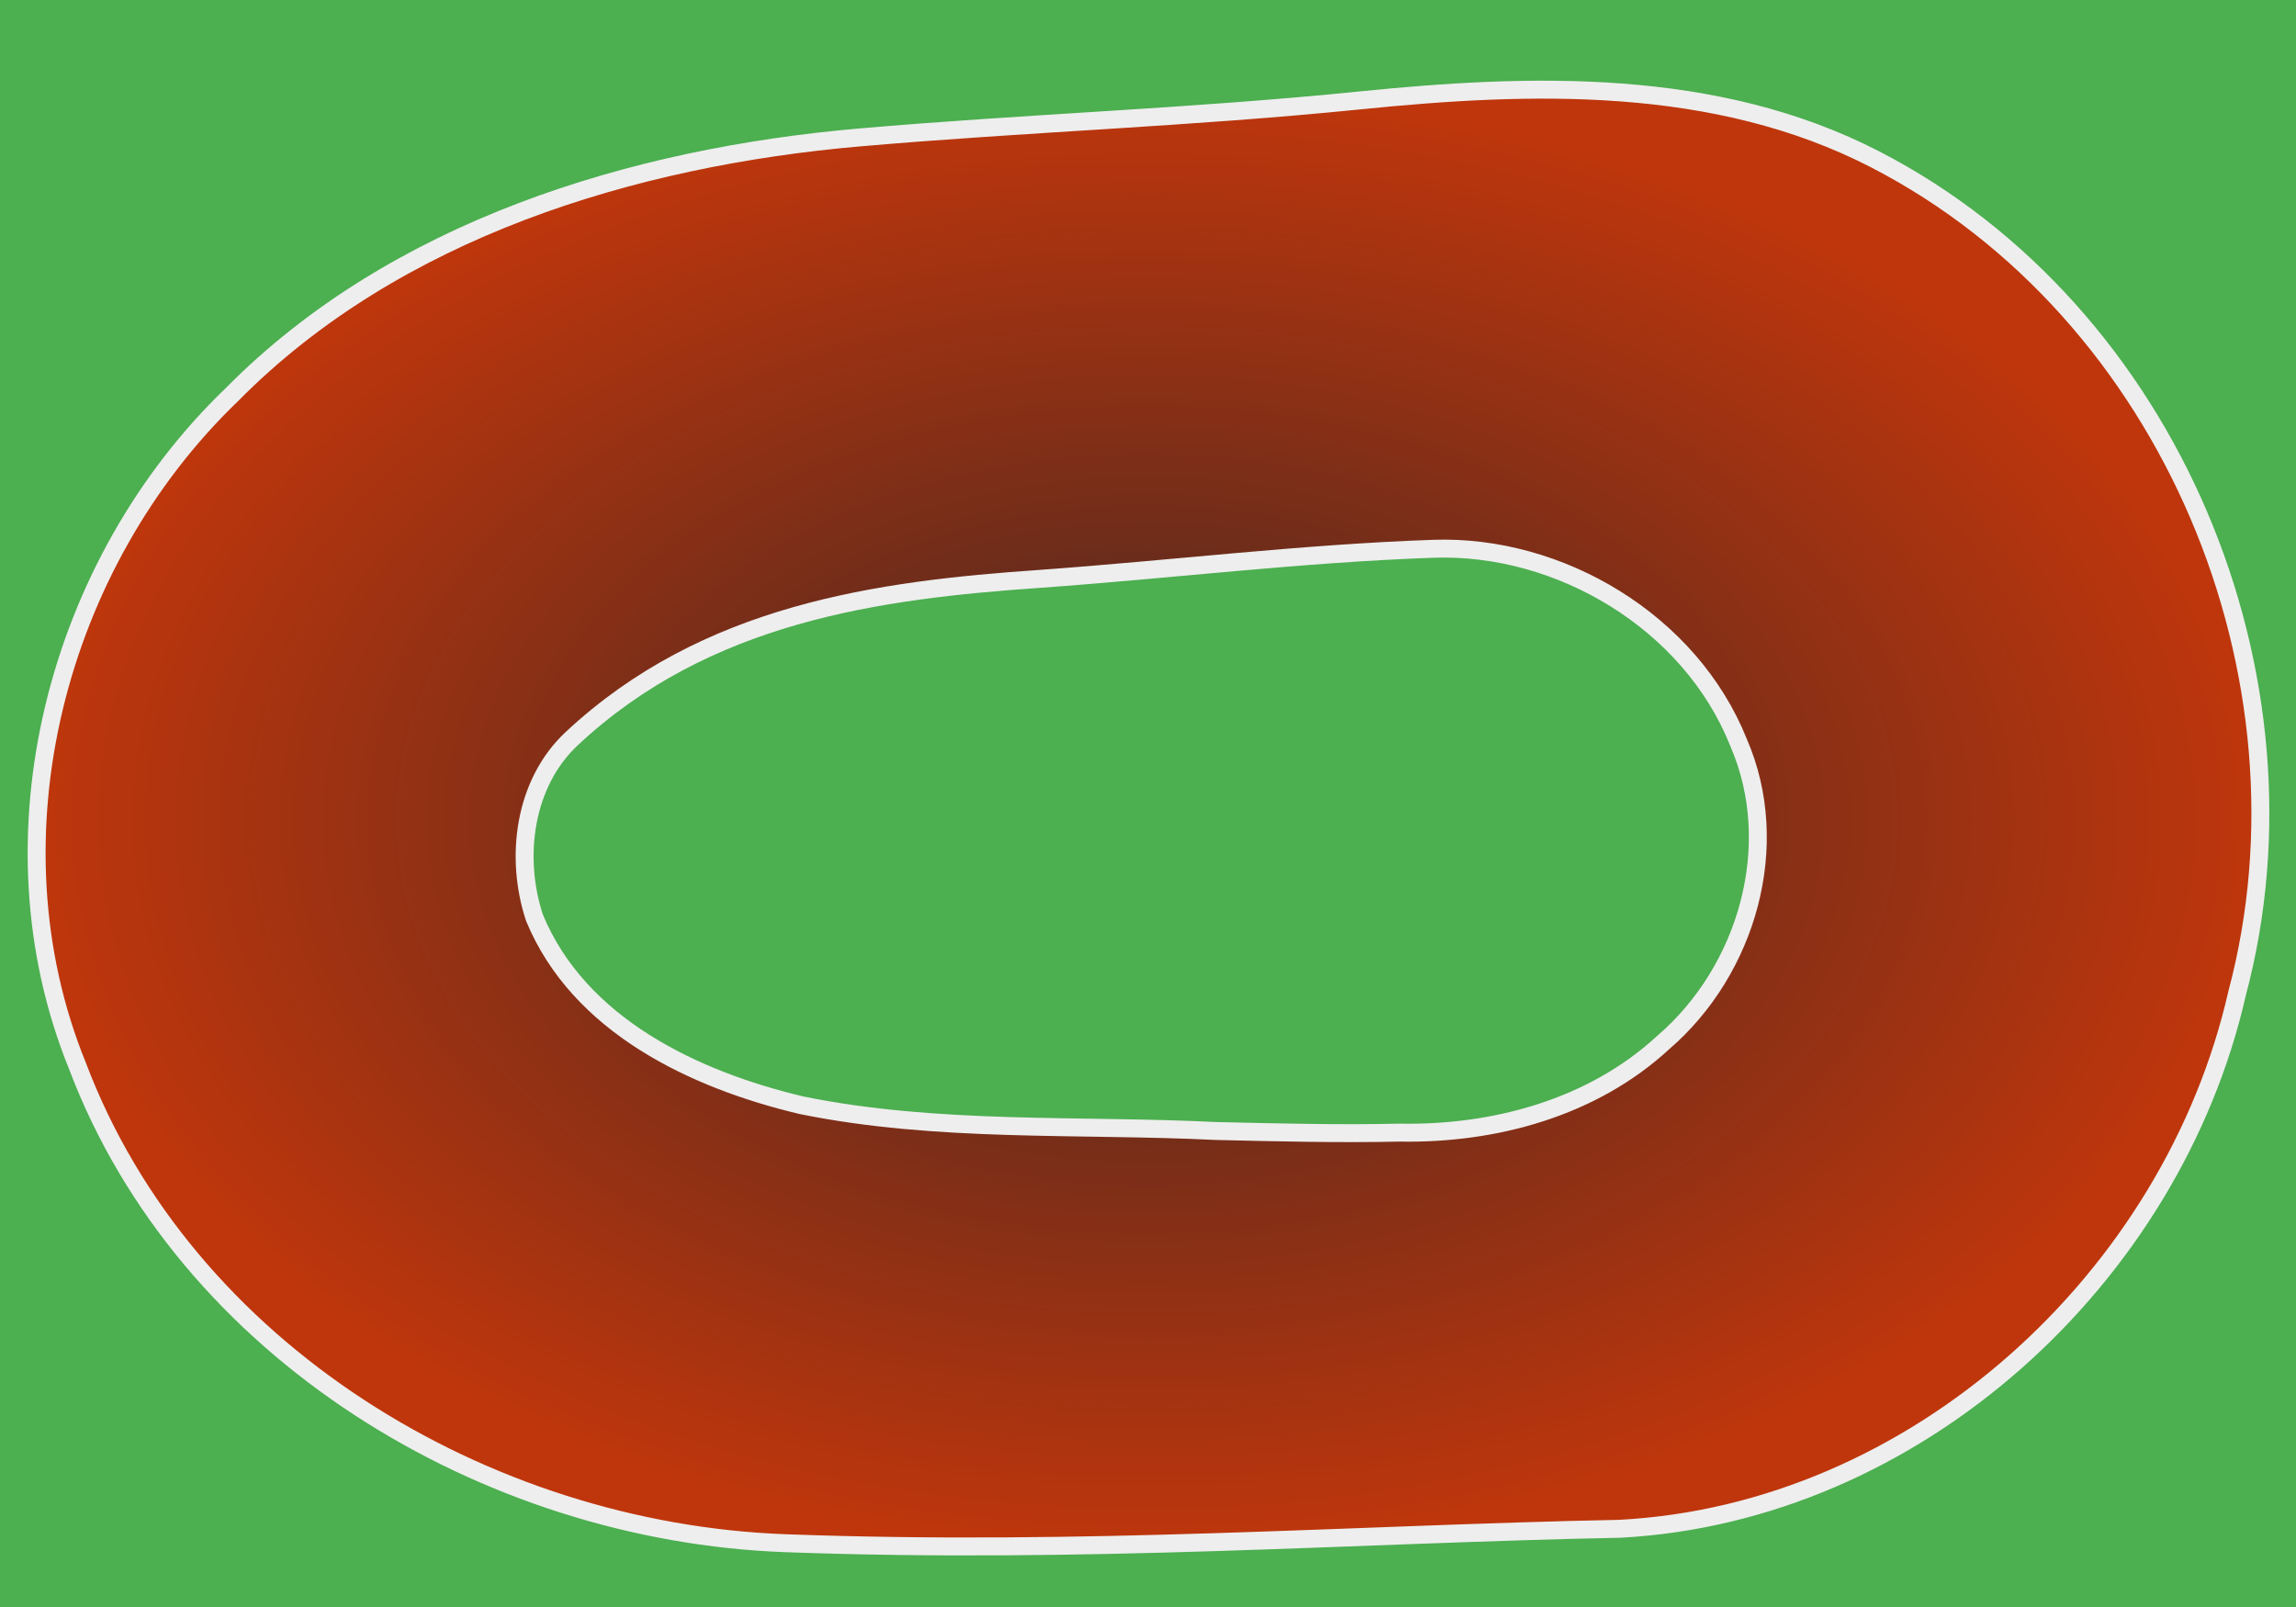
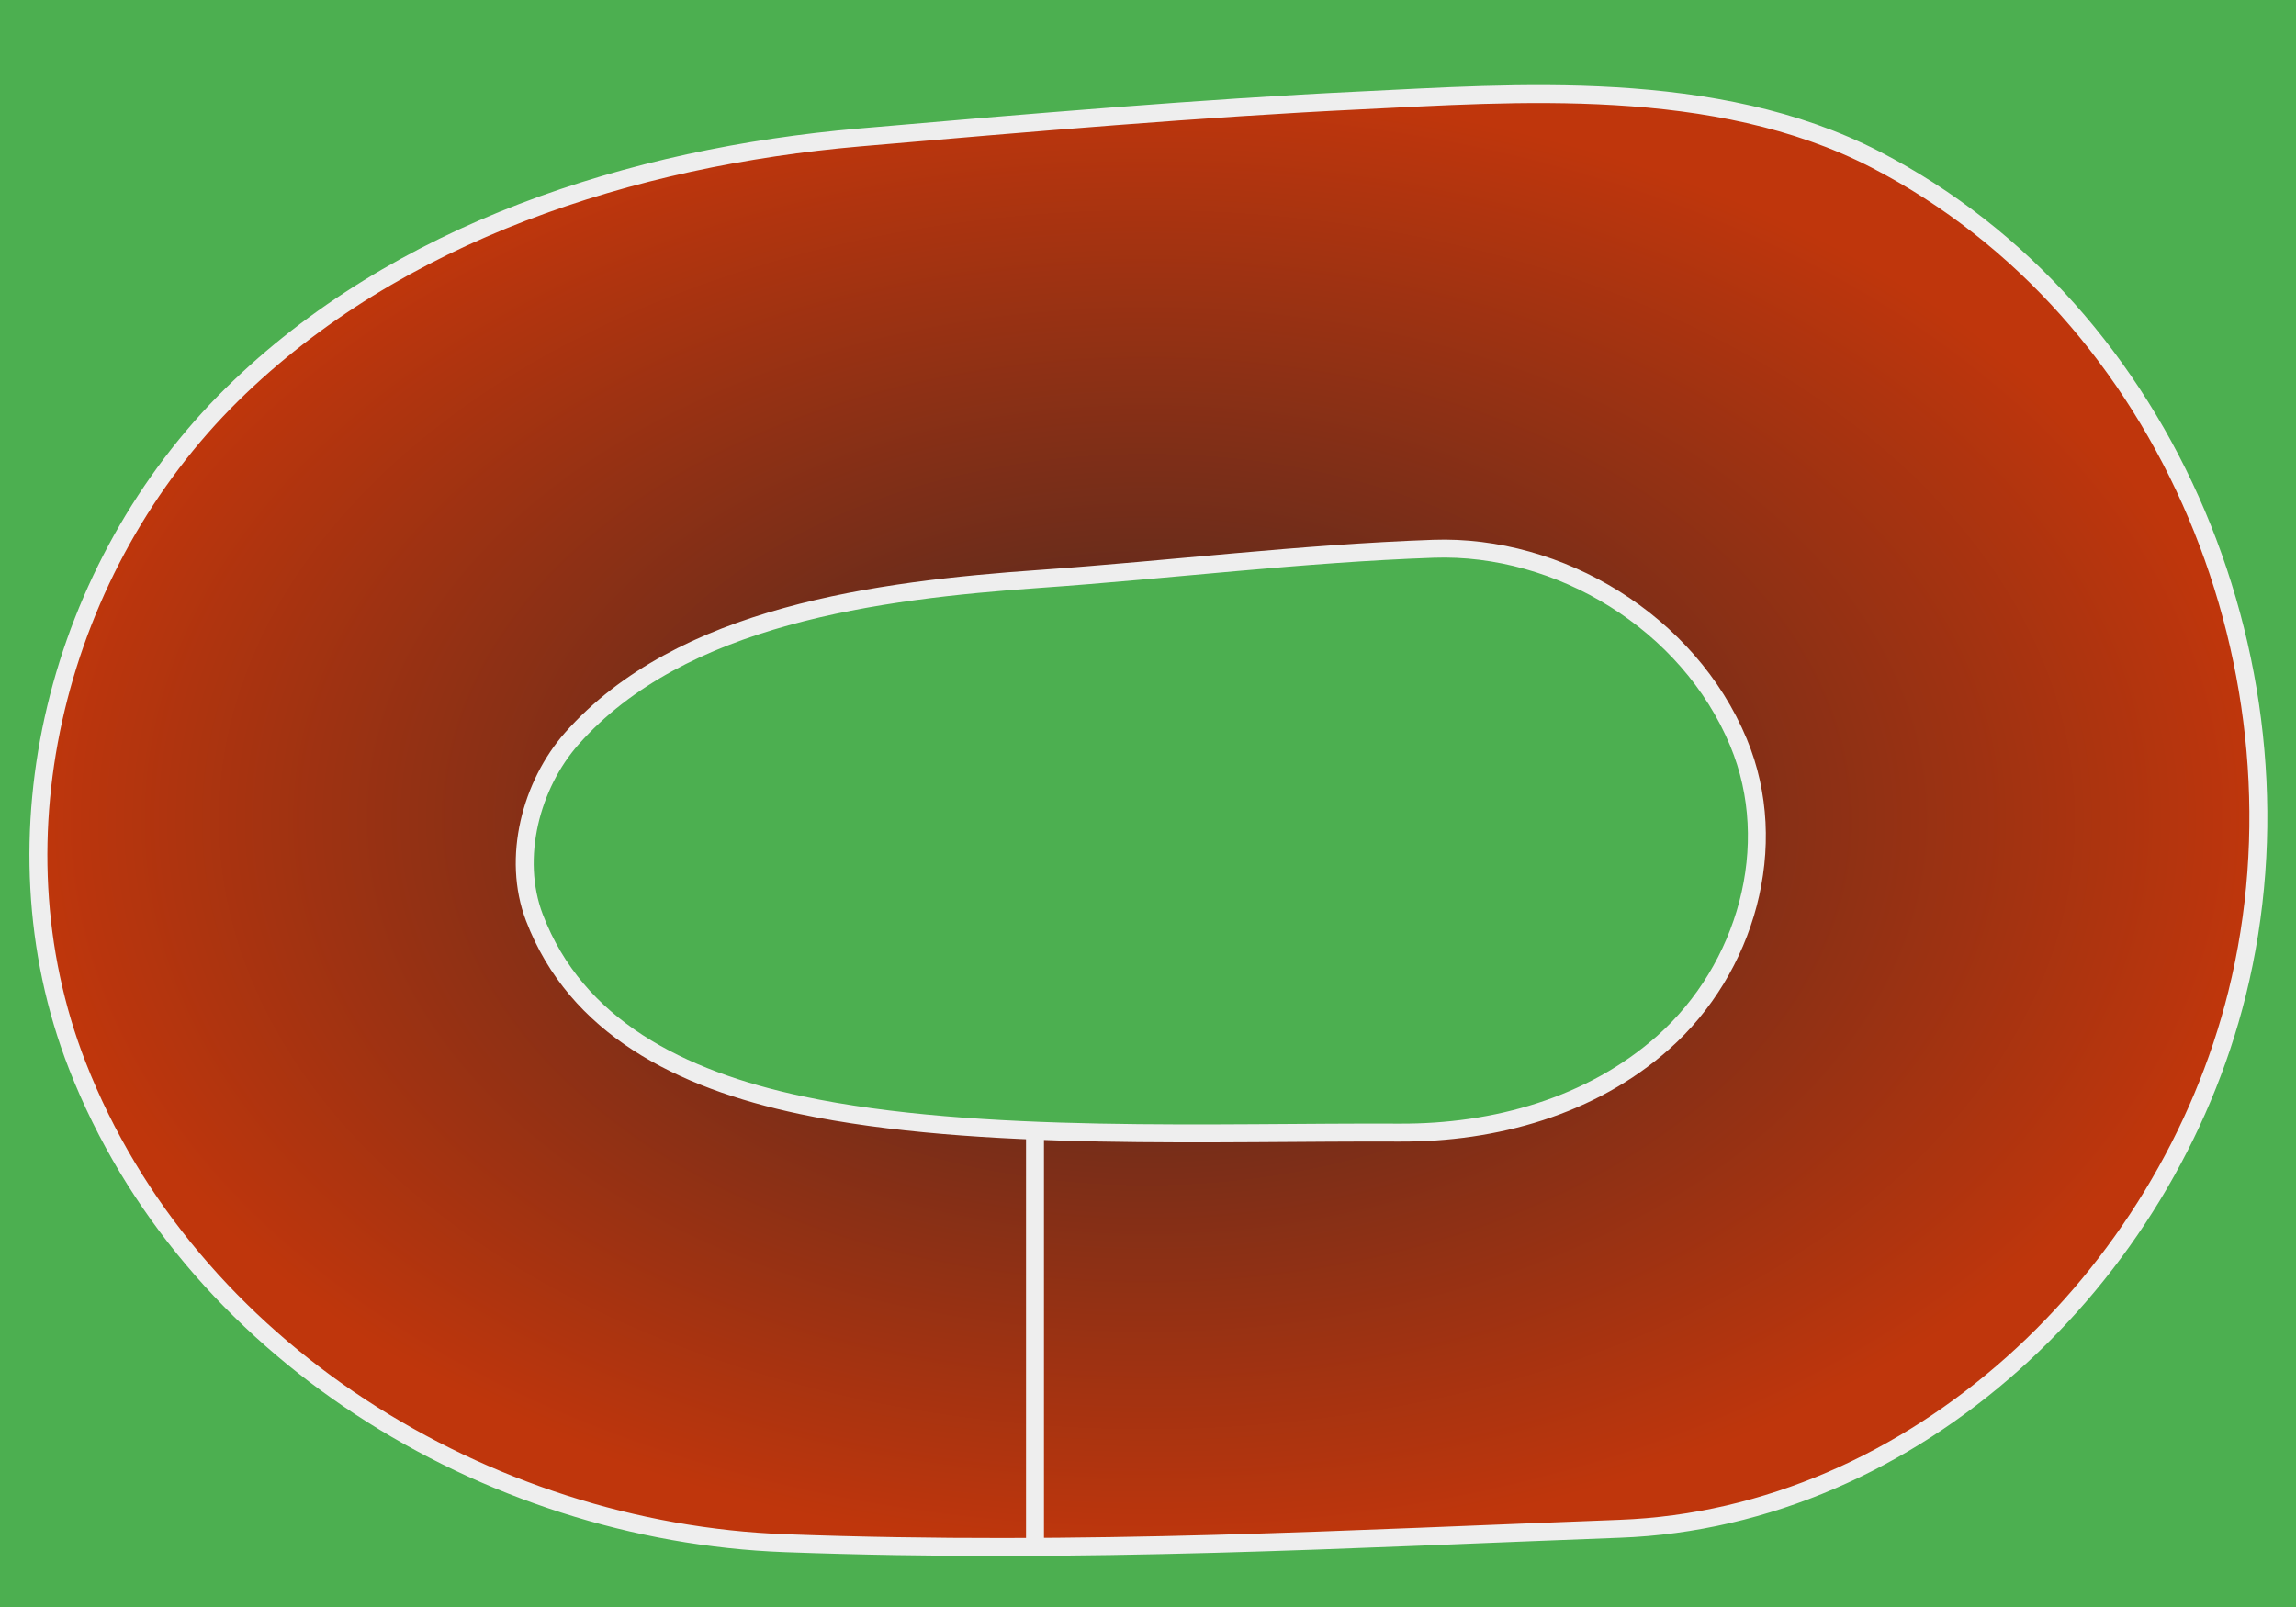
<svg xmlns="http://www.w3.org/2000/svg" xmlns:xlink="http://www.w3.org/1999/xlink" version="1.0" width="640" height="448" viewBox="0 0 640 448" preserveAspectRatio="xMidYMid meet" id="svg2">
  <defs id="defs18">
    <linearGradient id="linearGradient4155">
      <stop style="stop-color:#3e2723;stop-opacity:1" offset="0" id="stop4157" />
      <stop style="stop-color:#bf360c;stop-opacity:1" offset="1" id="stop4159" />
    </linearGradient>
    <radialGradient xlink:href="#linearGradient4155" id="radialGradient4161" cx="3197.048" cy="2284.865" fx="3197.048" fy="2284.865" r="3104.177" gradientTransform="matrix(0.1,0,0,0.06568954,0,78.3948)" gradientUnits="userSpaceOnUse" />
  </defs>
  <path style="fill:#4caf50;fill-opacity:1;stroke:none" id="path10" d="m 0,0 c 213.333,0 426.667,0 640,0 0,149.333 0,298.667 0,448 -213.333,0 -426.667,0 -640,0 C 0,298.667 0,149.333 0,0 Z" class="background" />
-   <path style="fill:url(#radialGradient4161);fill-opacity:1;stroke:#eeeeee;stroke-width:5;stroke-linecap:round;stroke-miterlimit:4;stroke-dasharray:none;stroke-opacity:1" d="M 21.569,297.098 C -4.317,233.405 15.714,156.986 64.713,109.939 110.134,63.986 176.25,43.828 239.569,38.318 286.467,34.237 331.433,32.808 379,28 c 47.567,-4.808 99.123,-6.595 143.766,16.463 82.318,42.518 124.36,144.174 100.804,232.509 -18.111,79.481 -89.688,144.911 -172.093,149.222 -74.423,1.498 -149.056,7.099 -232.593,4.019 C 135.347,427.135 51.713,376.845 21.569,297.098 Z" id="path5" class="track" />
-   <path style="fill:#4caf50;fill-opacity:1;stroke:#eeeeee;stroke-width:5;stroke-miterlimit:4;stroke-dasharray:none;stroke-opacity:1" d="m 339,315.3 c -38.544,-1.883 -77.626,0.557 -115.641,-7.191 -29.849,-7.09 -61.99,-22.252 -74.386,-52.278 -5.597,-17.012 -2.823,-37.557 10.376,-49.9 37.446,-35.018 85.365,-41.431 130.456,-44.551 36.708,-2.646 72.986,-7.101 109.725,-8.393 35.179,-1.237 71.628,20.334 85.07,53.974 12.483,28.694 2.374,63.565 -20.933,83.623 -19.736,18.254 -47.102,25.665 -73.529,25.169 C 373.092,316.127 356.041,315.699 339,315.3 Z" id="path7" class="track" />
+   <path style="fill:url(#radialGradient4161);fill-opacity:1;stroke:#eeeeee;stroke-width:5;stroke-linecap:round;stroke-miterlimit:4;stroke-dasharray:none;stroke-opacity:1" d="M 21.569,297.098 C -3.446,233.058 16.317,157.607 64.713,109.939 110.746,64.598 176.25,43.828 239.569,38.318 286.467,34.237 336.025,30.053 379,28 c 42.975,-2.053 99.123,-6.595 143.766,16.463 82.318,42.518 122.834,143.782 100.804,232.509 -19.644,79.116 -89.632,146.168 -172.093,149.222 -74.387,2.755 -149.056,7.099 -232.593,4.019 C 135.347,427.135 52.588,376.508 21.569,297.098 Z" id="path5" class="track" />
+   <path style="fill:#4caf50;fill-opacity:1;stroke:#eeeeee;stroke-width:5;stroke-miterlimit:4;stroke-dasharray:none;stroke-opacity:1" d="m 223.359,308.109 c -33.986,-7.19 -62.78,-21.938 -74.386,-52.278 -6.399,-16.727 -0.87,-37.165 10.376,-49.9 30.415,-34.444 85.369,-41.373 130.456,-44.551 36.712,-2.588 72.986,-7.101 109.725,-8.393 35.179,-1.237 71.158,20.525 85.07,53.974 12.017,28.893 2.036,63.179 -20.933,83.623 -20.081,17.873 -47.098,25.303 -73.529,25.169 -50.338,-0.255 -117.613,2.758 -166.779,-7.644 z" id="path7" class="track" />
+   <path style="fill:none;fill-rule:evenodd;stroke:#eeeeee;stroke-width:5;stroke-linecap:butt;stroke-linejoin:miter;stroke-miterlimit:4;stroke-dasharray:none;stroke-opacity:1" d="m 288.5,313 0,120" id="path4139" class="startline" />
</svg>
